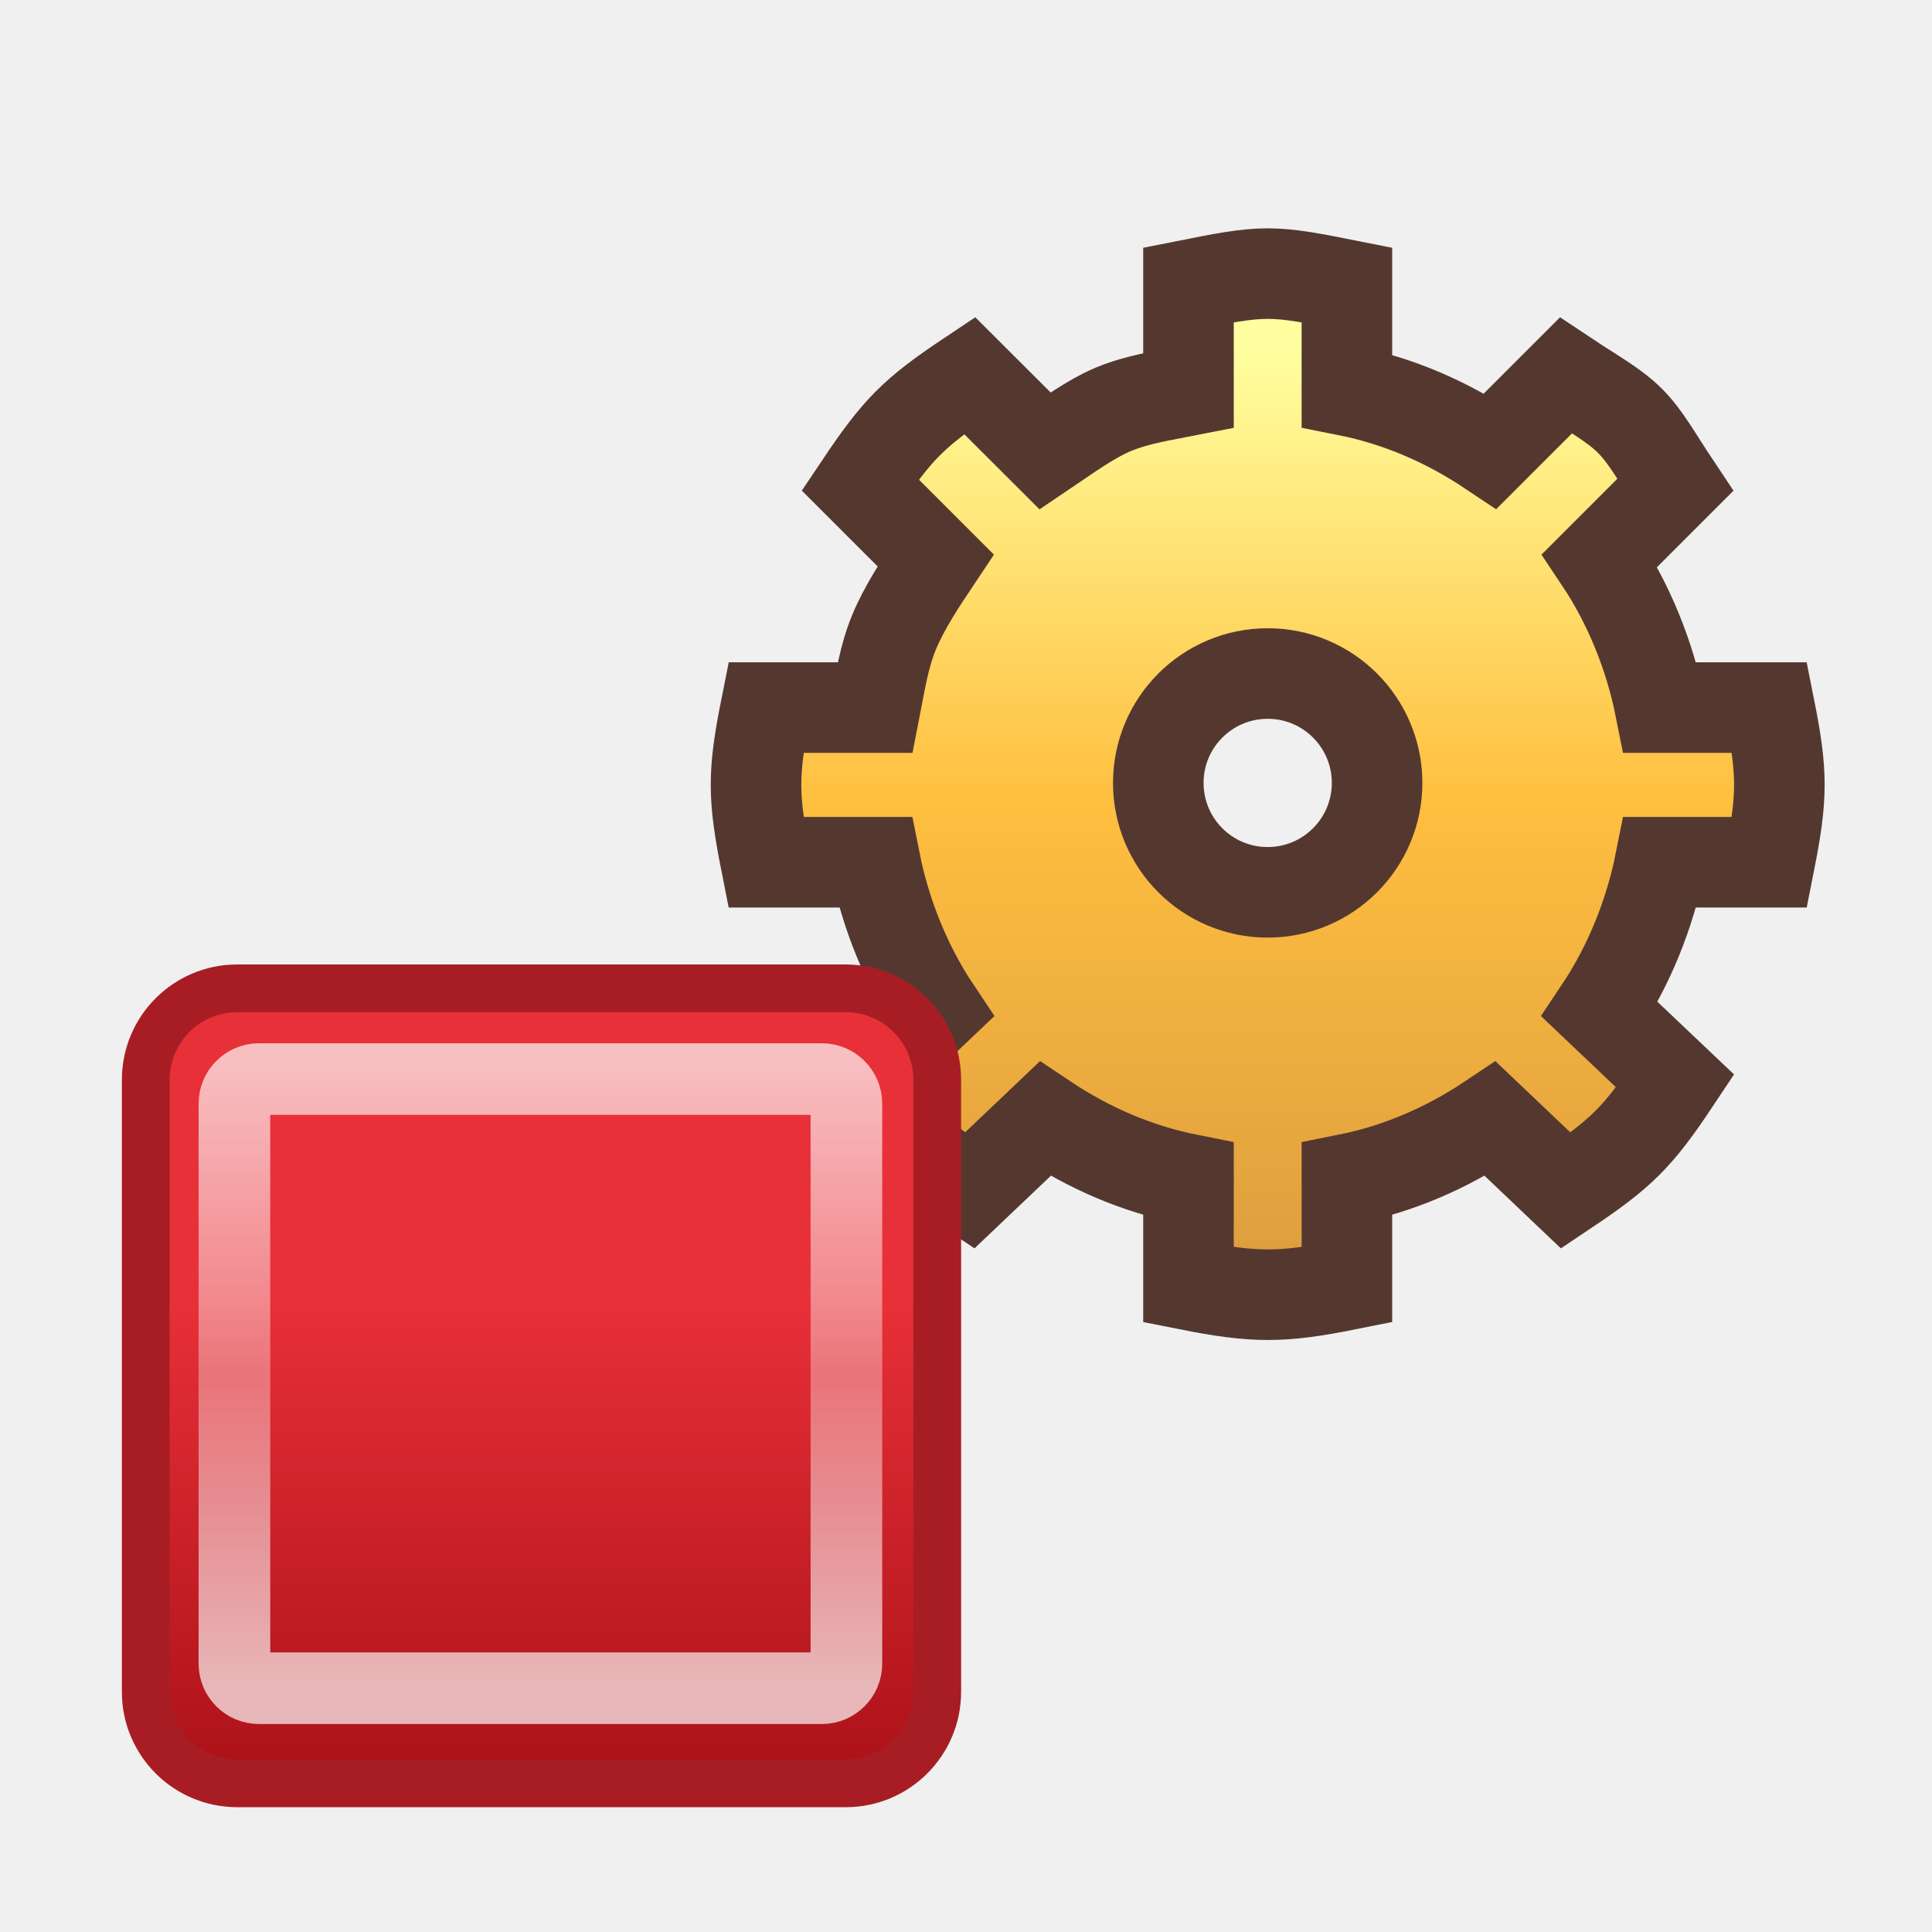
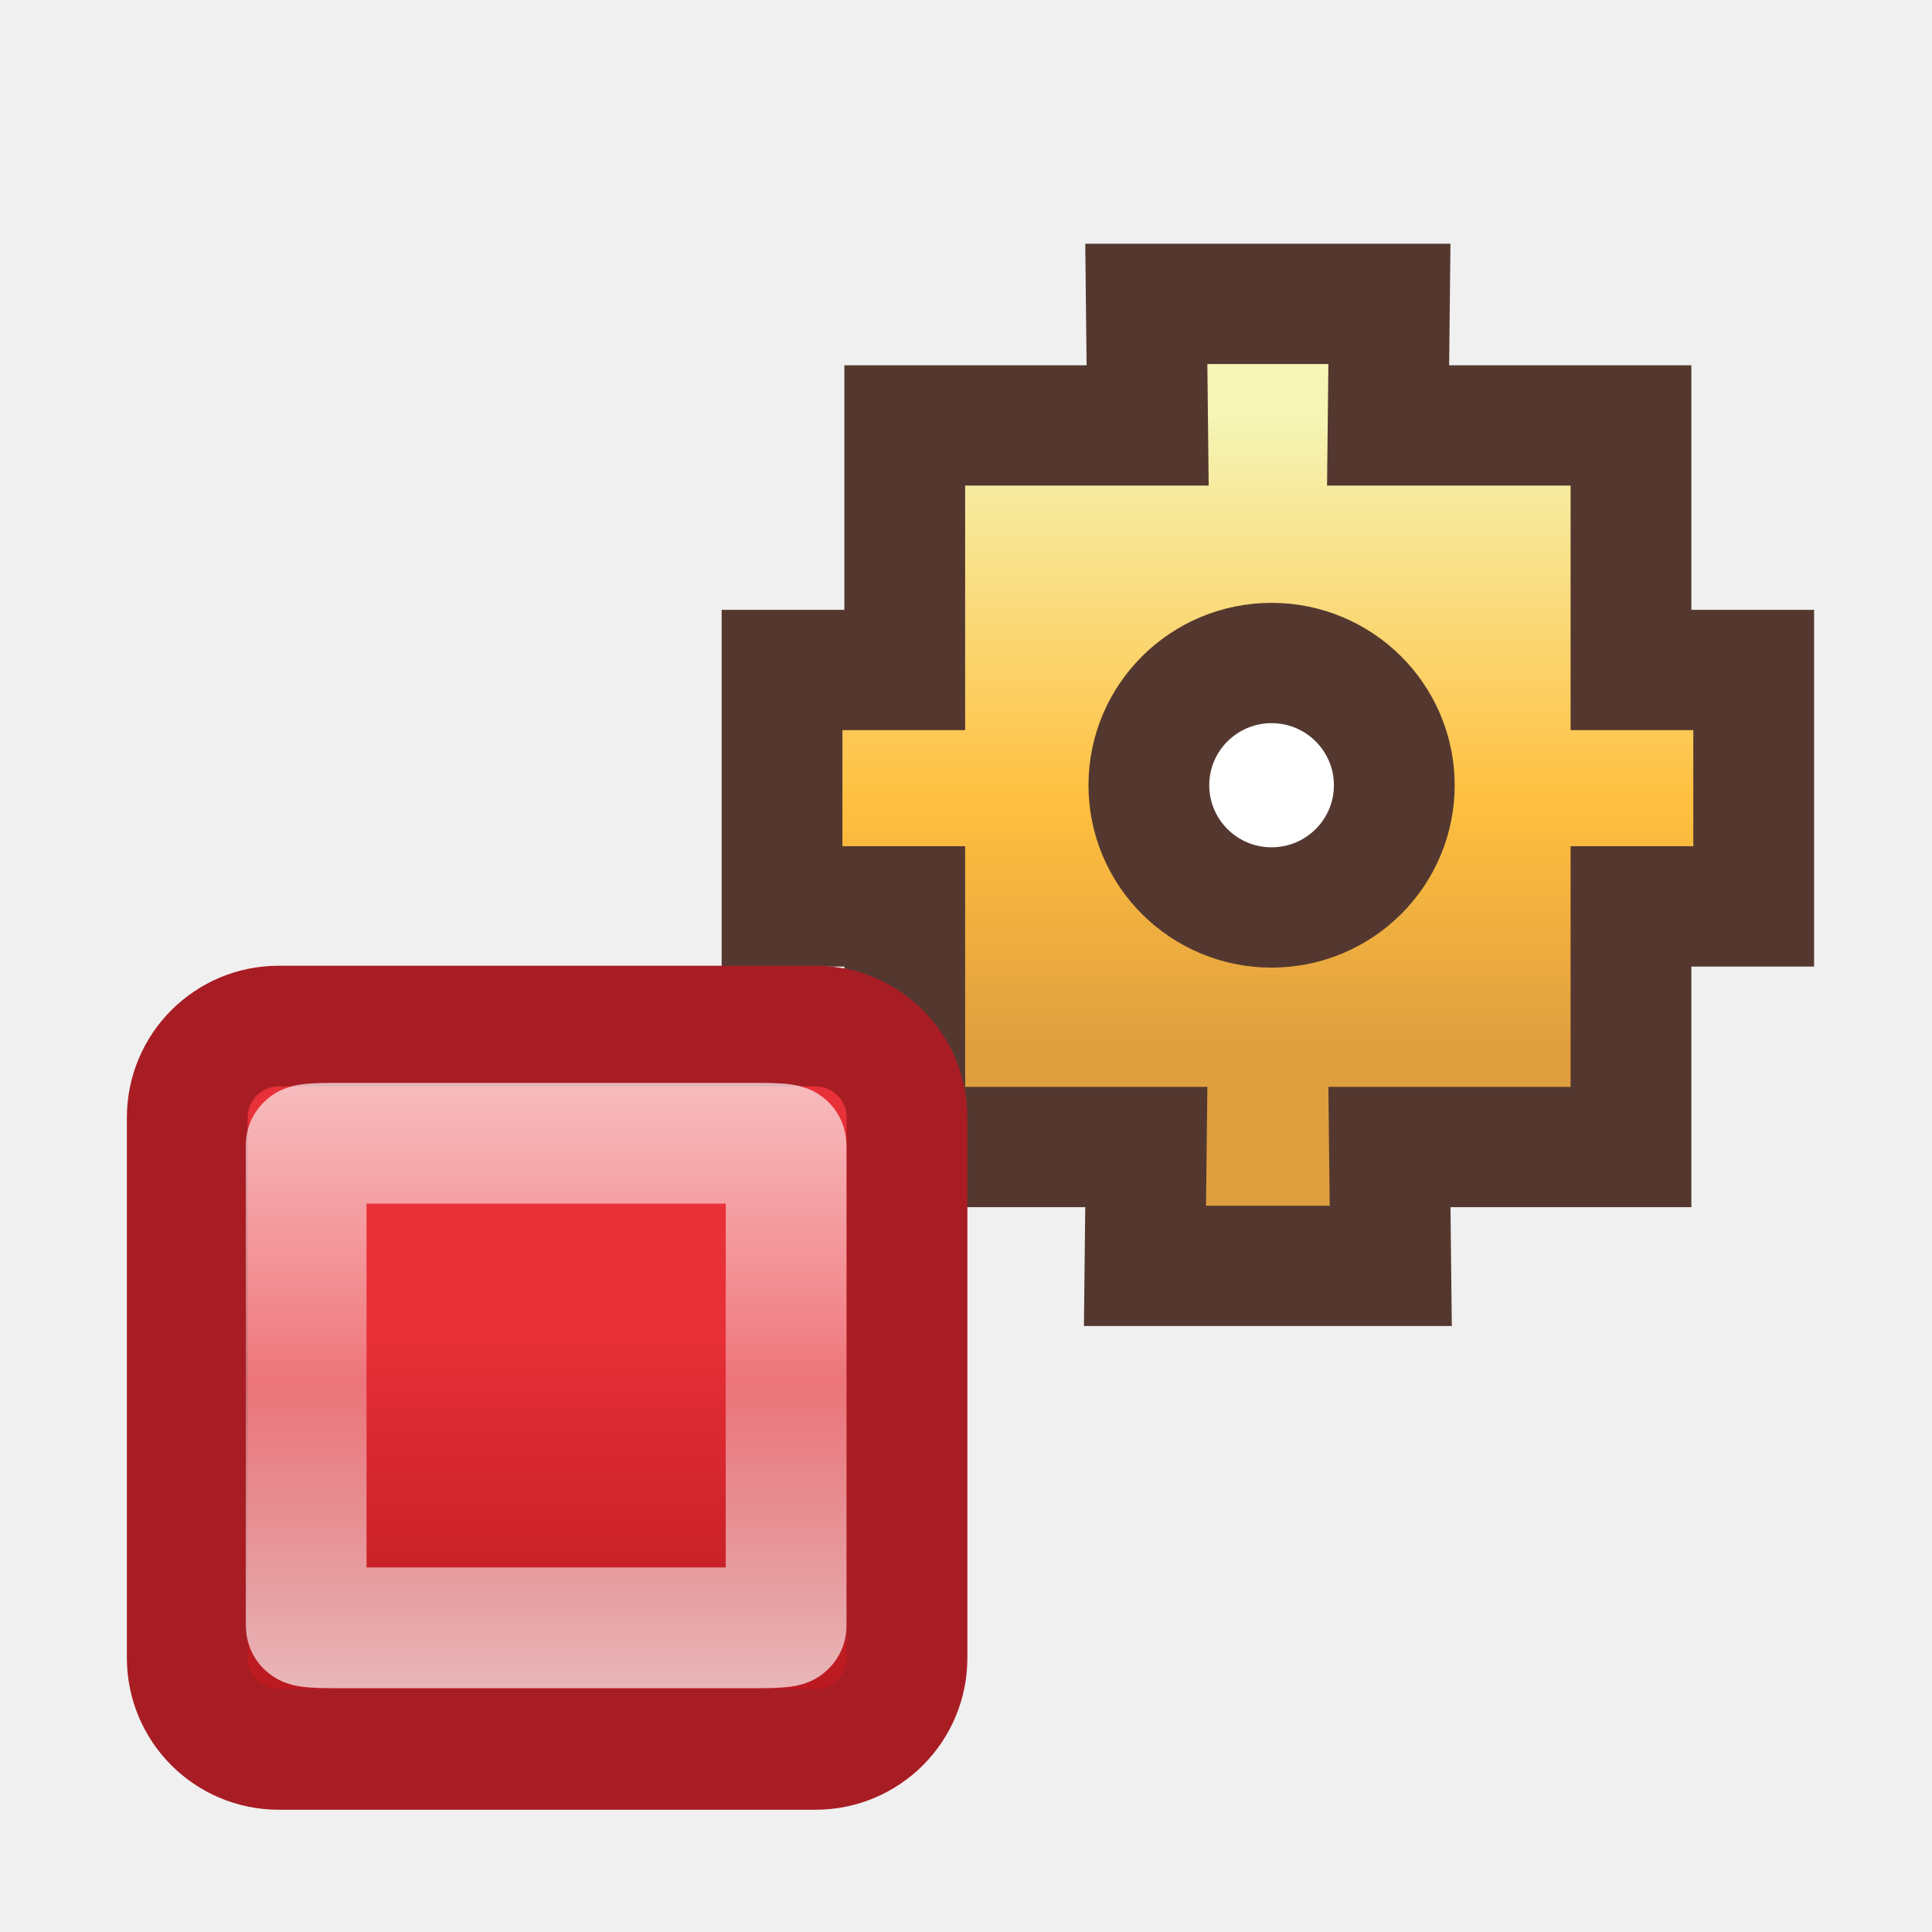
<svg xmlns="http://www.w3.org/2000/svg" xmlns:xlink="http://www.w3.org/1999/xlink" width="16" height="16" id="svg2" version="1.1">
  <defs id="defs4">
-     <linearGradient gradientUnits="userSpaceOnUse" y2="1048.31" x2="7.501" y1="1040.394" x1="7.501" id="linearGradient4735" xlink:href="#linearGradient4729" />
-     <linearGradient gradientUnits="userSpaceOnUse" y2="1049.088" x2="8.22" y1="1043.381" x1="8.22" id="linearGradient6648" xlink:href="#linearGradient6642" />
+     <linearGradient gradientUnits="userSpaceOnUse" y2="1048.31" x2="7.501" y1="1040.394" x1="7.501" id="linearGradient4735" xlink:href="#linearGradient4729" gradientTransform="translate(-0.2370454,0.04740909)" />
+     <linearGradient gradientUnits="userSpaceOnUse" y2="1049.088" x2="8.22" y1="1043.381" x1="8.22" id="linearGradient6648" xlink:href="#linearGradient6642" gradientTransform="translate(-0.3792727,0.3318636)" />
    <linearGradient id="linearGradient6642">
      <stop id="stop6644" offset="0" style="stop-color:#e83038;stop-opacity:1;" />
      <stop id="stop6646" offset="1" style="stop-color:#af131a;stop-opacity:1;" />
    </linearGradient>
    <linearGradient id="linearGradient4729">
      <stop id="stop4731" offset="0" style="stop-color:#ffffff;stop-opacity:1;" />
      <stop style="stop-color:#ffffff;stop-opacity:0.496;" offset="0.5" id="stop4737" />
      <stop id="stop4733" offset="1" style="stop-color:#ffffff;stop-opacity:1" />
    </linearGradient>
    <linearGradient gradientTransform="translate(-21,1035.879)" gradientUnits="userSpaceOnUse" y2="3.579" x2="35.169" y1="11.447" x1="35.169" id="linearGradient5297-3" xlink:href="#linearGradient5291-52" />
    <linearGradient gradientTransform="translate(-21,1035.879)" gradientUnits="userSpaceOnUse" y2="3.946" x2="31.544" y1="11.384" x1="31.544" id="linearGradient5287-2" xlink:href="#linearGradient5281-6" />
    <linearGradient id="linearGradient5281-6">
      <stop id="stop5283-8" offset="0" style="stop-color:#df9f3f;stop-opacity:1" />
      <stop style="stop-color:#ffbf3f;stop-opacity:1" offset="0.5" id="stop5289-8" />
      <stop id="stop5285-2" offset="1" style="stop-color:#ffff9f;stop-opacity:1" />
    </linearGradient>
    <linearGradient id="linearGradient5291-52">
      <stop id="stop5293-3" offset="0" style="stop-color:#543830;stop-opacity:1" />
      <stop id="stop5295-1" offset="1" style="stop-color:#543830;stop-opacity:1" />
    </linearGradient>
    <mask maskUnits="userSpaceOnUse" id="mask24783">
      <g style="fill:#ffffff;stroke:#ffffff;display:inline" id="g24785" transform="matrix(1.517091,0,0,1.517091,1.116561,-546.034)">
        <path id="path24787" d="m 10.469,1039.191 c -0.187,0 -0.384,0.04 -0.656,0.094 l 0,0.875 c -0.213,0.042 -0.422,0.072 -0.625,0.156 -0.194,0.083 -0.388,0.227 -0.562,0.344 L 8,1040.035 c -0.462,0.308 -0.597,0.445 -0.906,0.906 l 0.625,0.625 c -0.121,0.181 -0.26,0.391 -0.344,0.594 -0.084,0.203 -0.114,0.411 -0.156,0.625 l -0.906,0 c -0.109,0.545 -0.108,0.736 0,1.281 l 0.906,0 c 0.085,0.427 0.258,0.857 0.5,1.219 l -0.625,0.593 c 0.309,0.462 0.444,0.598 0.906,0.907 l 0.625,-0.594 c 0.362,0.242 0.761,0.415 1.188,0.5 l 0,0.875 c 0.545,0.108 0.768,0.109 1.312,0 l 0,-0.875 c 0.427,-0.085 0.826,-0.258 1.188,-0.5 l 0.625,0.594 c 0.462,-0.309 0.598,-0.444 0.906,-0.907 l -0.625,-0.593 c 0.242,-0.362 0.415,-0.792 0.5,-1.219 l 0.906,0 c 0.108,-0.545 0.109,-0.736 0,-1.281 l -0.906,0 c -0.085,-0.427 -0.258,-0.857 -0.5,-1.219 l 0.625,-0.625 c -0.154,-0.231 -0.243,-0.399 -0.375,-0.531 -0.132,-0.132 -0.3,-0.221 -0.531,-0.375 l -0.625,0.625 c -0.362,-0.242 -0.761,-0.415 -1.188,-0.5 l 0,-0.875 c -0.272,-0.054 -0.469,-0.094 -0.656,-0.094 z m 0,3.312 c 0.501,0 0.906,0.406 0.906,0.906 0,0.5 -0.406,0.906 -0.906,0.906 -0.501,0 -0.906,-0.406 -0.906,-0.906 0,-0.501 0.406,-0.906 0.906,-0.906 z" style="fill:#ffffff;fill-opacity:1;stroke:#ffffff;stroke-width:0.5;stroke-miterlimit:4;stroke-opacity:1;stroke-dasharray:none;display:inline" />
      </g>
    </mask>
    <filter id="filter25567" x="-0.18" width="1.361" y="-0.18" height="1.359">
      <feGaussianBlur stdDeviation="0.747" id="feGaussianBlur25569" />
    </filter>
+     <linearGradient y2="1043.859" x2="15.523" y1="1043.859" x1="7.478" gradientUnits="userSpaceOnUse" id="linearGradient3268-2" xlink:href="#linearGradient3851-3-2" />
+     <linearGradient id="linearGradient3851-3-2">
+       <stop style="stop-color:#ffffff;stop-opacity:1;" offset="0" id="stop3853-2-1" />
+       <stop id="stop3863-0-4" offset="0.5" style="stop-color:#ffffff;stop-opacity:0.822;" />
+       <stop style="stop-color:#ffffff;stop-opacity:0;" offset="1" id="stop3855-4-1" />
+     </linearGradient>
+     <linearGradient y2="1043.859" x2="15.523" y1="1043.859" x1="7.478" gradientUnits="userSpaceOnUse" id="linearGradient3140-3-6" xlink:href="#linearGradient3851-3-2" />
+     <linearGradient id="linearGradient3213">
+       <stop style="stop-color:#ffffff;stop-opacity:1;" offset="0" id="stop3215" />
+       <stop id="stop3217" offset="0.5" style="stop-color:#ffffff;stop-opacity:0.822;" />
+       <stop style="stop-color:#ffffff;stop-opacity:0;" offset="1" id="stop3219" />
+     </linearGradient>
+     <linearGradient xlink:href="#linearGradient4011-8-4" id="linearGradient3303" gradientUnits="userSpaceOnUse" gradientTransform="matrix(-1,0,0,-1,20.19484,2087.773)" x1="8.828" y1="1040.859" x2="8.806" y2="1045.533" />
+     <linearGradient id="linearGradient4011-8-4">
+       <stop id="stop4013-6-5" offset="0" style="stop-color:#e0b575;stop-opacity:1;" />
+       <stop style="stop-color:#f5ca75;stop-opacity:1" offset="0.472" id="stop4015-7-9" />
+       <stop id="stop4017-5-2" offset="1" style="stop-color:#f5f5b5;stop-opacity:1" />
+     </linearGradient>
+     <radialGradient r="4.311" fy="1048.958" fx="4.66" cy="1048.958" cx="4.66" gradientTransform="matrix(1.086187,-1.016419,0.7106064,0.7593835,-745.0467,256.3812)" gradientUnits="userSpaceOnUse" id="radialGradient3321" xlink:href="#linearGradient3865-4-2-7" />
+     <linearGradient id="linearGradient3865-4-2-7">
+       <stop id="stop3867-6-4-9" offset="0" style="stop-color:#ffffff;stop-opacity:1;" />
+       <stop style="stop-color:#ffffff;stop-opacity:0.822;" offset="0.847" id="stop3869-6-0-9" />
+       <stop id="stop3871-4-6-1" offset="1" style="stop-color:#ffffff;stop-opacity:0;" />
+     </linearGradient>
+     <radialGradient r="4.311" fy="1048.958" fx="4.66" cy="1048.958" cx="4.66" gradientTransform="matrix(1.086187,-1.016419,0.7106064,0.7593835,-745.0467,256.3812)" gradientUnits="userSpaceOnUse" id="radialGradient3237" xlink:href="#linearGradient3865-4-2-7" />
+     <linearGradient y2="1043.859" x2="15.523" y1="1043.859" x1="7.478" gradientUnits="userSpaceOnUse" id="linearGradient3140-3-9-1-9-7-5" xlink:href="#linearGradient3851-3-1-7-6-2-2" />
+     <linearGradient id="linearGradient3851-3-1-7-6-2-2">
+       <stop style="stop-color:#ffffff;stop-opacity:1;" offset="0" id="stop3853-2-0-3-4-7-2" />
+       <stop id="stop3863-0-1-3-8-2-2" offset="0.5" style="stop-color:#ffffff;stop-opacity:0.822;" />
+       <stop style="stop-color:#ffffff;stop-opacity:0;" offset="1" id="stop3855-4-1-0-4-2-2" />
+     </linearGradient>
+     <linearGradient xlink:href="#linearGradient4011-8-2-6-6-9-9" id="linearGradient4009-9-0-4-2-0-1" gradientUnits="userSpaceOnUse" gradientTransform="matrix(-1,0,0,-1,20.19484,2087.773)" x1="8.828" y1="1041.733" x2="8.828" y2="1046.971" />
+     <linearGradient id="linearGradient4011-8-2-6-6-9-9">
+       <stop id="stop4013-6-8-3-4-1-4" offset="0" style="stop-color:#df9f3f;stop-opacity:1" />
+       <stop style="stop-color:#ffbf3f;stop-opacity:1" offset="0.385" id="stop4015-7-1-6-9-1-1" />
+       <stop id="stop4017-5-5-9-7-8-4" offset="1" style="stop-color:#f5f5b5;stop-opacity:1" />
+     </linearGradient>
+     <linearGradient xlink:href="#linearGradient4011-8-2-6-6-9-9" id="linearGradient3146" gradientUnits="userSpaceOnUse" gradientTransform="matrix(-1,0,0,-1,20.19484,2087.773)" x1="8.828" y1="1041.733" x2="8.828" y2="1046.971" />
+     <linearGradient xlink:href="#linearGradient3851-3-1-7-6-2-2" id="linearGradient3148" gradientUnits="userSpaceOnUse" x1="7.478" y1="1043.859" x2="15.523" y2="1043.859" />
+     <linearGradient xlink:href="#linearGradient3851-3-1-7-6-2-2-3" id="linearGradient3148-7" gradientUnits="userSpaceOnUse" x1="7.478" y1="1043.859" x2="15.523" y2="1043.859" />
+     <linearGradient id="linearGradient3851-3-1-7-6-2-2-3">
+       <stop style="stop-color:#ffffff;stop-opacity:1;" offset="0" id="stop3853-2-0-3-4-7-2-9" />
+       <stop id="stop3863-0-1-3-8-2-2-6" offset="0.5" style="stop-color:#ffffff;stop-opacity:0.822;" />
+       <stop style="stop-color:#ffffff;stop-opacity:0;" offset="1" id="stop3855-4-1-0-4-2-2-3" />
+     </linearGradient>
+     <linearGradient xlink:href="#linearGradient4011-8-2-6-6-9-9-5" id="linearGradient3146-1" gradientUnits="userSpaceOnUse" gradientTransform="matrix(-1,0,0,-1,20.19484,2087.773)" x1="8.828" y1="1041.733" x2="8.828" y2="1046.971" />
+     <linearGradient id="linearGradient4011-8-2-6-6-9-9-5">
+       <stop id="stop4013-6-8-3-4-1-4-0" offset="0" style="stop-color:#df9f3f;stop-opacity:1" />
+       <stop style="stop-color:#ffbf3f;stop-opacity:1" offset="0.385" id="stop4015-7-1-6-9-1-1-2" />
+       <stop id="stop4017-5-5-9-7-8-4-0" offset="1" style="stop-color:#f5f5b5;stop-opacity:1" />
+     </linearGradient>
  </defs>
  <g id="layer1" style="display:inline" transform="translate(0,-1036.362)">
-     <g style="display:inline" id="layer1-2" transform="translate(0.029507,-0.5630817)">
-       <path id="path4059-7-6-6-6" d="m 10.469,1039.191 c -0.187,0 -0.384,0.04 -0.656,0.094 l 0,0.875 c -0.213,0.042 -0.422,0.072 -0.625,0.156 -0.194,0.083 -0.388,0.227 -0.562,0.344 L 8,1040.035 c -0.462,0.308 -0.597,0.445 -0.906,0.906 l 0.625,0.625 c -0.121,0.181 -0.26,0.391 -0.344,0.594 -0.084,0.203 -0.114,0.411 -0.156,0.625 l -0.906,0 c -0.109,0.545 -0.108,0.736 0,1.281 l 0.906,0 c 0.085,0.427 0.258,0.857 0.5,1.219 l -0.625,0.593 c 0.309,0.462 0.444,0.598 0.906,0.907 l 0.625,-0.594 c 0.362,0.242 0.761,0.415 1.188,0.5 l 0,0.875 c 0.545,0.108 0.768,0.109 1.312,0 l 0,-0.875 c 0.427,-0.085 0.826,-0.258 1.188,-0.5 l 0.625,0.594 c 0.462,-0.309 0.598,-0.444 0.906,-0.907 l -0.625,-0.593 c 0.242,-0.362 0.415,-0.792 0.5,-1.219 l 0.906,0 c 0.108,-0.545 0.109,-0.736 0,-1.281 l -0.906,0 c -0.085,-0.427 -0.258,-0.857 -0.5,-1.219 l 0.625,-0.625 c -0.154,-0.231 -0.243,-0.399 -0.375,-0.531 -0.132,-0.132 -0.3,-0.221 -0.531,-0.375 l -0.625,0.625 c -0.362,-0.242 -0.761,-0.415 -1.188,-0.5 l 0,-0.875 c -0.272,-0.054 -0.469,-0.094 -0.656,-0.094 z m 0,3.312 c 0.501,0 0.906,0.406 0.906,0.906 0,0.5 -0.406,0.906 -0.906,0.906 -0.501,0 -0.906,-0.406 -0.906,-0.906 0,-0.501 0.406,-0.906 0.906,-0.906 z" style="fill:url(#linearGradient5287-2);fill-opacity:1;stroke:url(#linearGradient5297-3);stroke-width:0.75;stroke-miterlimit:4;stroke-opacity:1;stroke-dasharray:none;display:inline" />
+     <g id="g3064-4-2" style="fill:url(#linearGradient3148-7);fill-opacity:1;stroke:#543830;stroke-opacity:1;display:inline" transform="matrix(1.000216,0,0,0.9963092,-1.003073,2.855786)">
+       <path id="path4413-2-5-3-1-2-4-7" style="fill:url(#linearGradient3146-1);fill-opacity:1;stroke:#543830;stroke-width:1;stroke-linecap:butt;stroke-linejoin:miter;stroke-miterlimit:4;stroke-opacity:1;stroke-dasharray:none;display:inline" d="m 12.518,1047.857 -0.011,-0.988 2,0 0,-2 1.016,0 0,-1.965 -1.016,0 0,-2.033 -2.011,0 0.011,-1.01 c -1.606,0 -0.406,0 -2.013,0 l 0.011,1.01 -2.011,0 0,2.033 -1.016,0 0,1.965 1.016,0 0,2 2,0 -0.011,0.988 c 1.614,0 0.421,0 2.035,0 z" />
+       <path style="fill:#ffffff;fill-opacity:1;stroke:#543830;stroke-width:1;stroke-linejoin:round;stroke-miterlimit:4;stroke-opacity:1;stroke-dasharray:none" id="path4475-6-4" d="m 12.266,7.344 c 0,0.561 -0.455,1.016 -1.016,1.016 -0.561,0 -1.016,-0.455 -1.016,-1.016 0,-0.561 0.455,-1.016 1.016,-1.016 0.561,0 1.016,0.455 1.016,1.016 z" transform="translate(0.28125,1036.518)" />
    </g>
-     <g style="display:inline;fill:#ffffff;stroke:#ffffff" id="layer1-3-3" transform="matrix(0.6591563,0,0,0.6591563,-0.7064809,359.3587)" mask="url(#mask24783)">
-       <g id="g24789" style="filter:url(#filter25567);stroke:#ffffff;stroke-width:1.517;stroke-miterlimit:4;stroke-dasharray:none">
-         <g transform="matrix(0.279033,0,0,0.279033,-100.5321,912.079)" style="display:inline;fill:#ffffff;stroke:#ffffff;stroke-width:5.437;stroke-miterlimit:4;stroke-dasharray:none" id="g11331-3-1-1-8">
-           <g id="g13408-8-0" style="fill:#ffffff;fill-opacity:1;stroke:#ffffff;stroke-opacity:1;stroke-width:5.437;stroke-miterlimit:4;stroke-dasharray:none" />
+     <g style="fill:#ffffff;stroke:#ffffff;display:inline" id="layer1-3-3" transform="matrix(0.7606126,0,0,0.7606126,-2.054568,254.7795)" mask="url(#mask24783)">
+       <g id="g24789" style="stroke:#ffffff;stroke-width:1.517;stroke-miterlimit:4;stroke-dasharray:none;filter:url(#filter25567)">
+         <g transform="matrix(0.279033,0,0,0.279033,-100.5321,912.079)" style="fill:#ffffff;stroke:#ffffff;stroke-width:5.437;stroke-miterlimit:4;stroke-dasharray:none;display:inline" id="g11331-3-1-1-8">
+           <g id="g13408-8-0" style="fill:#ffffff;fill-opacity:1;stroke:#ffffff;stroke-width:5.437;stroke-miterlimit:4;stroke-opacity:1;stroke-dasharray:none" />
        </g>
        <rect style="font-size:13.589px;font-style:normal;font-weight:normal;line-height:125%;letter-spacing:0px;word-spacing:0px;color:#000000;fill:#ffffff;fill-opacity:1;fill-rule:nonzero;stroke:#ffffff;stroke-width:1.517;stroke-miterlimit:4;stroke-opacity:1;stroke-dasharray:none;marker:none;visibility:visible;display:inline;overflow:visible;enable-background:accumulate;font-family:Sans" id="rect6562-5" width="9.944" height="9.988" x="2.903" y="1039.493" rx="1.149" ry="1.149" />
        <rect style="font-size:13.589px;font-style:normal;font-weight:normal;line-height:125%;letter-spacing:0px;word-spacing:0px;color:#000000;fill:#ffffff;stroke:#ffffff;stroke-width:1.517;stroke-miterlimit:4;stroke-opacity:0.692;stroke-dasharray:none;marker:none;visibility:visible;display:inline;overflow:visible;enable-background:accumulate;font-family:Sans" id="rect6562-9-6" width="7.689" height="7.653" x="4.017" y="1040.633" rx="0.309" ry="0.309" />
      </g>
    </g>
-     <g style="display:inline" id="layer1-3" transform="matrix(0.6591563,0,0,0.6591563,-0.7064809,359.3587)">
+     <g style="display:inline" id="layer1-3" transform="matrix(0.6591563,0,0,0.6591563,-0.6752309,359.3899)">
      <g id="g11331-3-1-1" style="display:inline" transform="matrix(0.279033,0,0,0.279033,-100.5321,912.079)">
        <g style="fill:#737986;fill-opacity:1;stroke:#595e68;stroke-opacity:1" id="g13408-8" />
      </g>
-       <rect ry="1.149" rx="1.149" y="1039.493" x="2.903" height="9.988" width="9.944" id="rect6562" style="font-size:13.589px;font-style:normal;font-weight:normal;line-height:125%;letter-spacing:0px;word-spacing:0px;color:#000000;fill:url(#linearGradient6648);fill-opacity:1;fill-rule:nonzero;stroke:#a81d24;stroke-width:0.6;stroke-miterlimit:4;stroke-opacity:1;stroke-dasharray:none;marker:none;visibility:visible;display:inline;overflow:visible;enable-background:accumulate;font-family:Sans" />
-       <rect ry="0.309" rx="0.309" y="1040.633" x="4.017" height="7.653" width="7.689" id="rect6562-9" style="font-size:13.589px;font-style:normal;font-weight:normal;line-height:125%;letter-spacing:0px;word-spacing:0px;color:#000000;fill:none;stroke:url(#linearGradient4735);stroke-width:0.9;stroke-miterlimit:4;stroke-opacity:0.692;stroke-dasharray:none;marker:none;visibility:visible;display:inline;overflow:visible;enable-background:accumulate;font-family:Sans" />
+       <rect ry="1.149" rx="1.149" y="1039.92" x="3.377" height="9.087" width="9.043" id="rect6562" style="font-size:13.589px;font-style:normal;font-weight:normal;line-height:125%;letter-spacing:0px;word-spacing:0px;color:#000000;fill:url(#linearGradient6648);fill-opacity:1;fill-rule:nonzero;stroke:#a81d24;stroke-width:1.517;stroke-miterlimit:4;stroke-opacity:1;stroke-dasharray:none;marker:none;visibility:visible;display:inline;overflow:visible;enable-background:accumulate;font-family:Sans" />
+       <rect ry="0.025" rx="0.309" y="1041.392" x="4.871" height="6.088" width="6.03" id="rect6562-9" style="font-size:13.589px;font-style:normal;font-weight:normal;line-height:125%;letter-spacing:0px;word-spacing:0px;color:#000000;fill:none;stroke:url(#linearGradient4735);stroke-width:1.517;stroke-miterlimit:4;stroke-opacity:0.692;stroke-dasharray:none;marker:none;visibility:visible;display:inline;overflow:visible;enable-background:accumulate;font-family:Sans" />
    </g>
  </g>
</svg>
